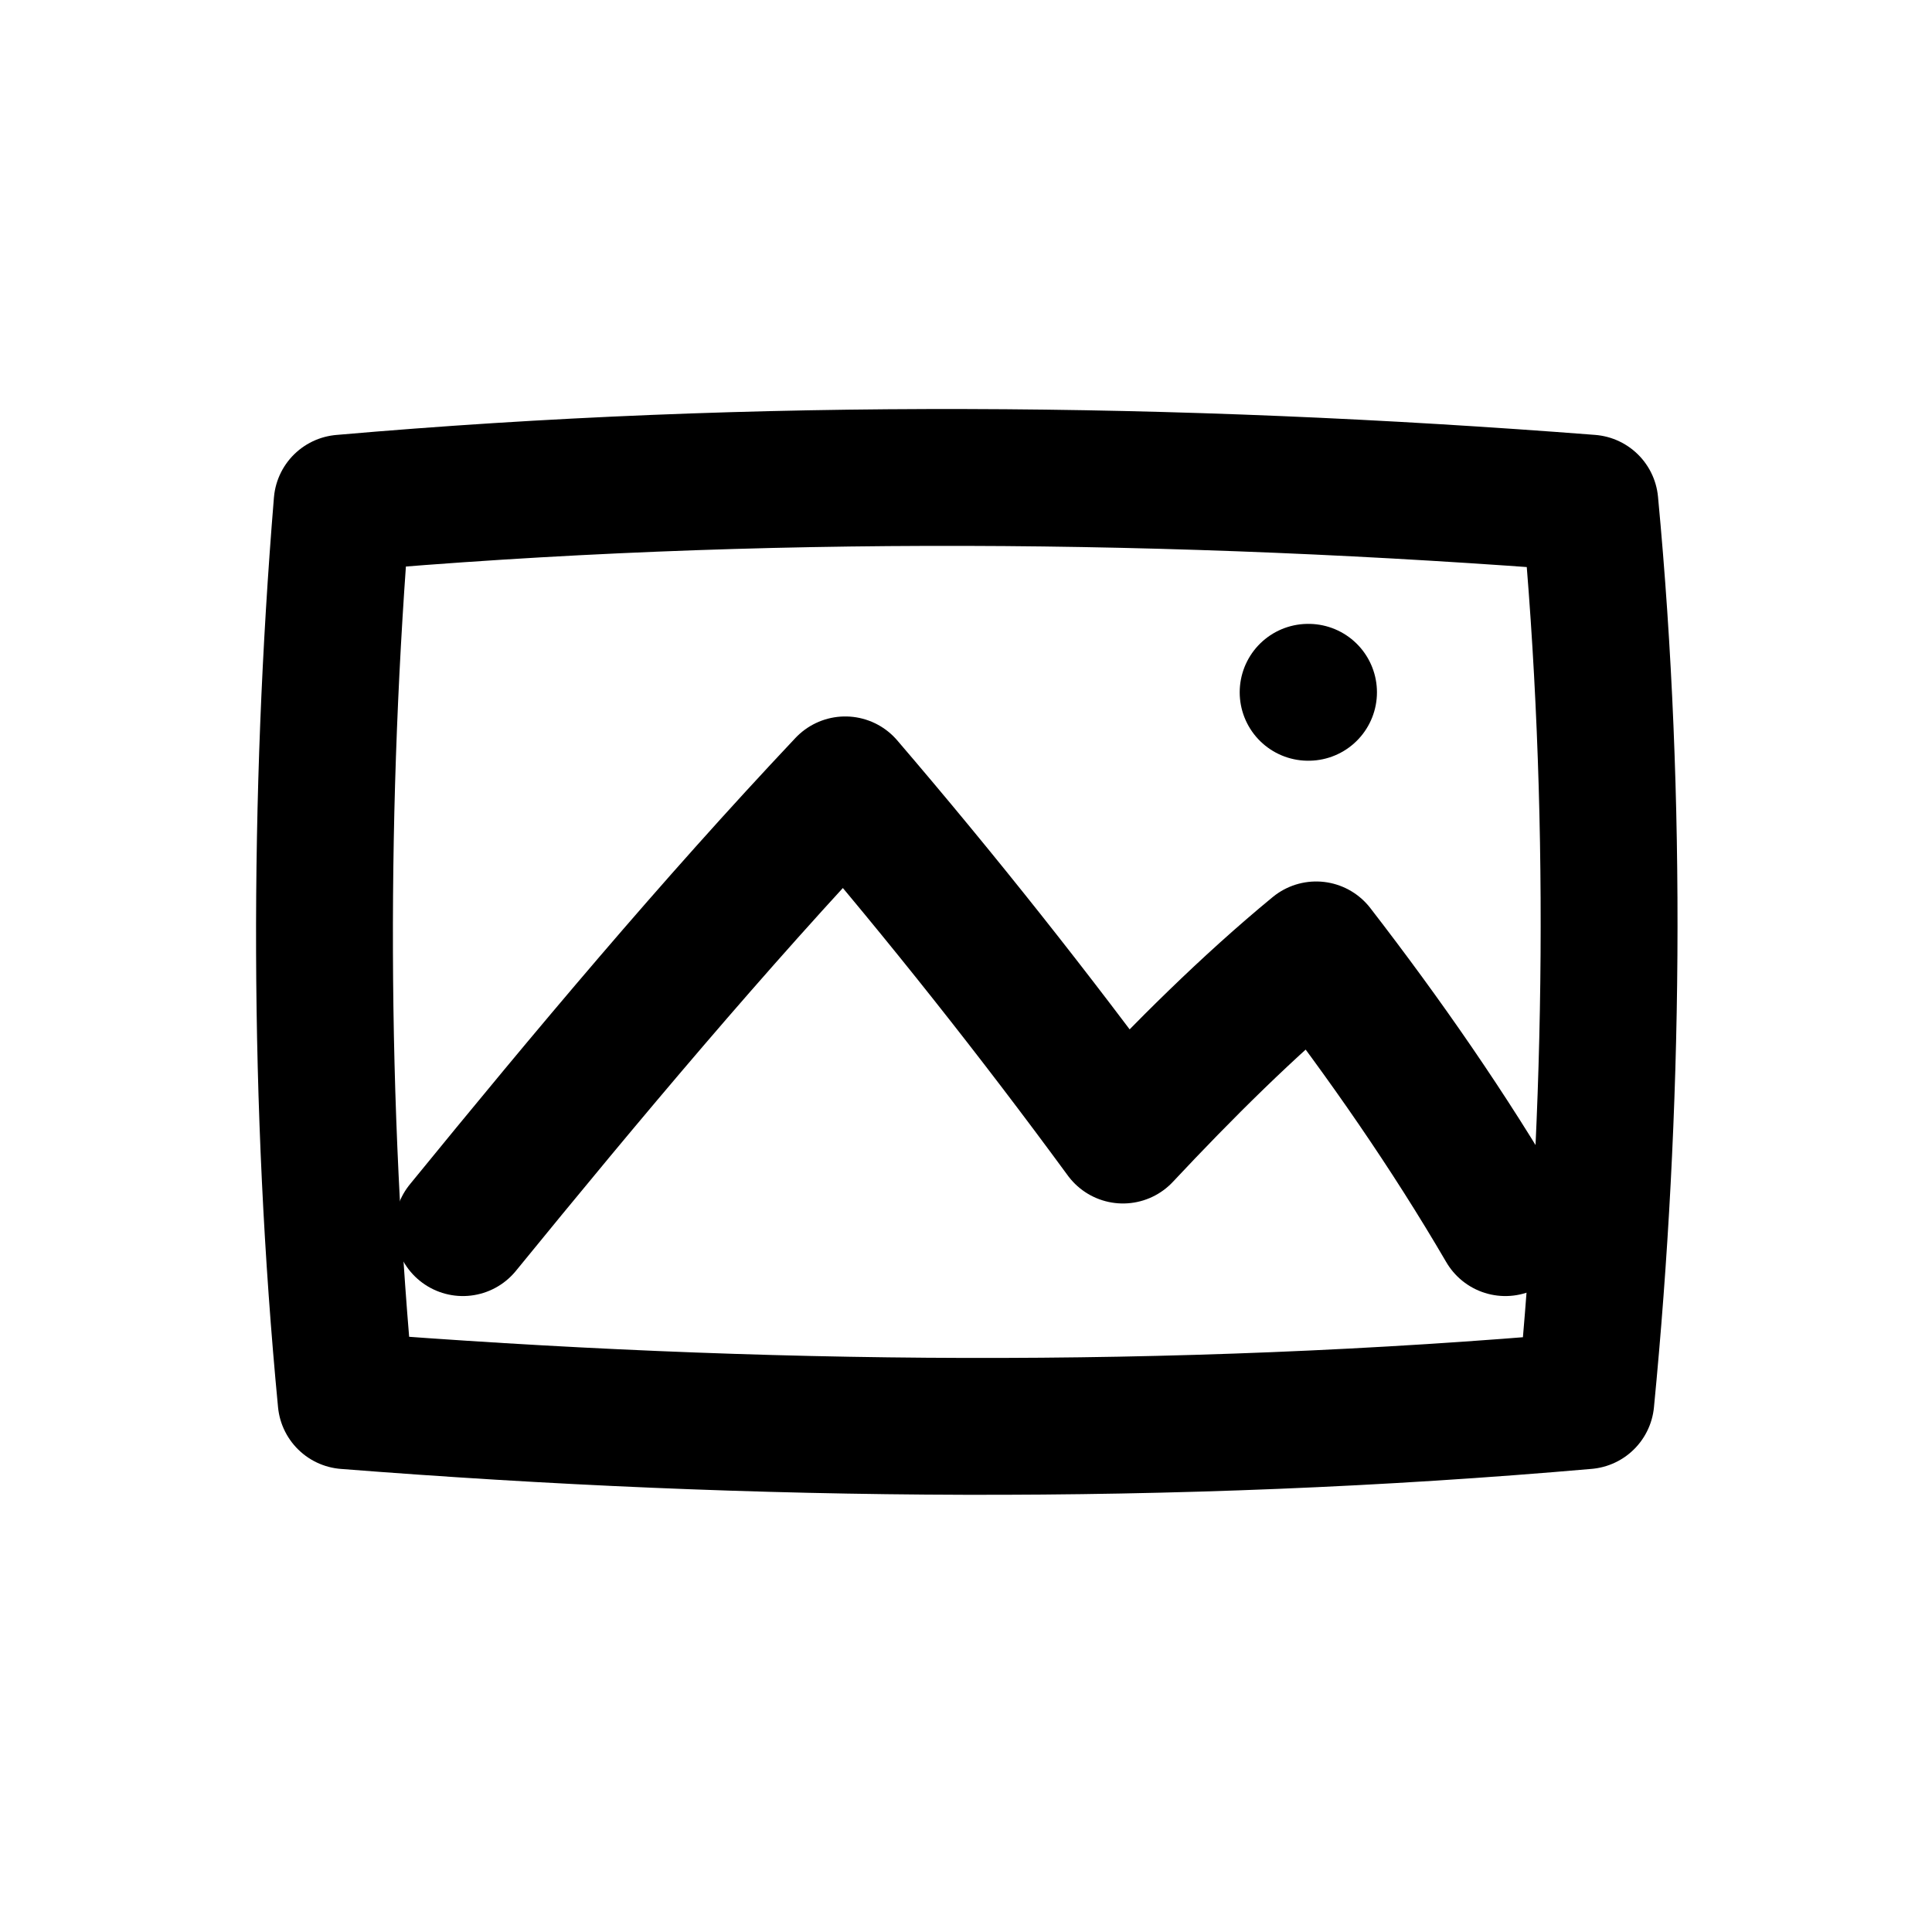
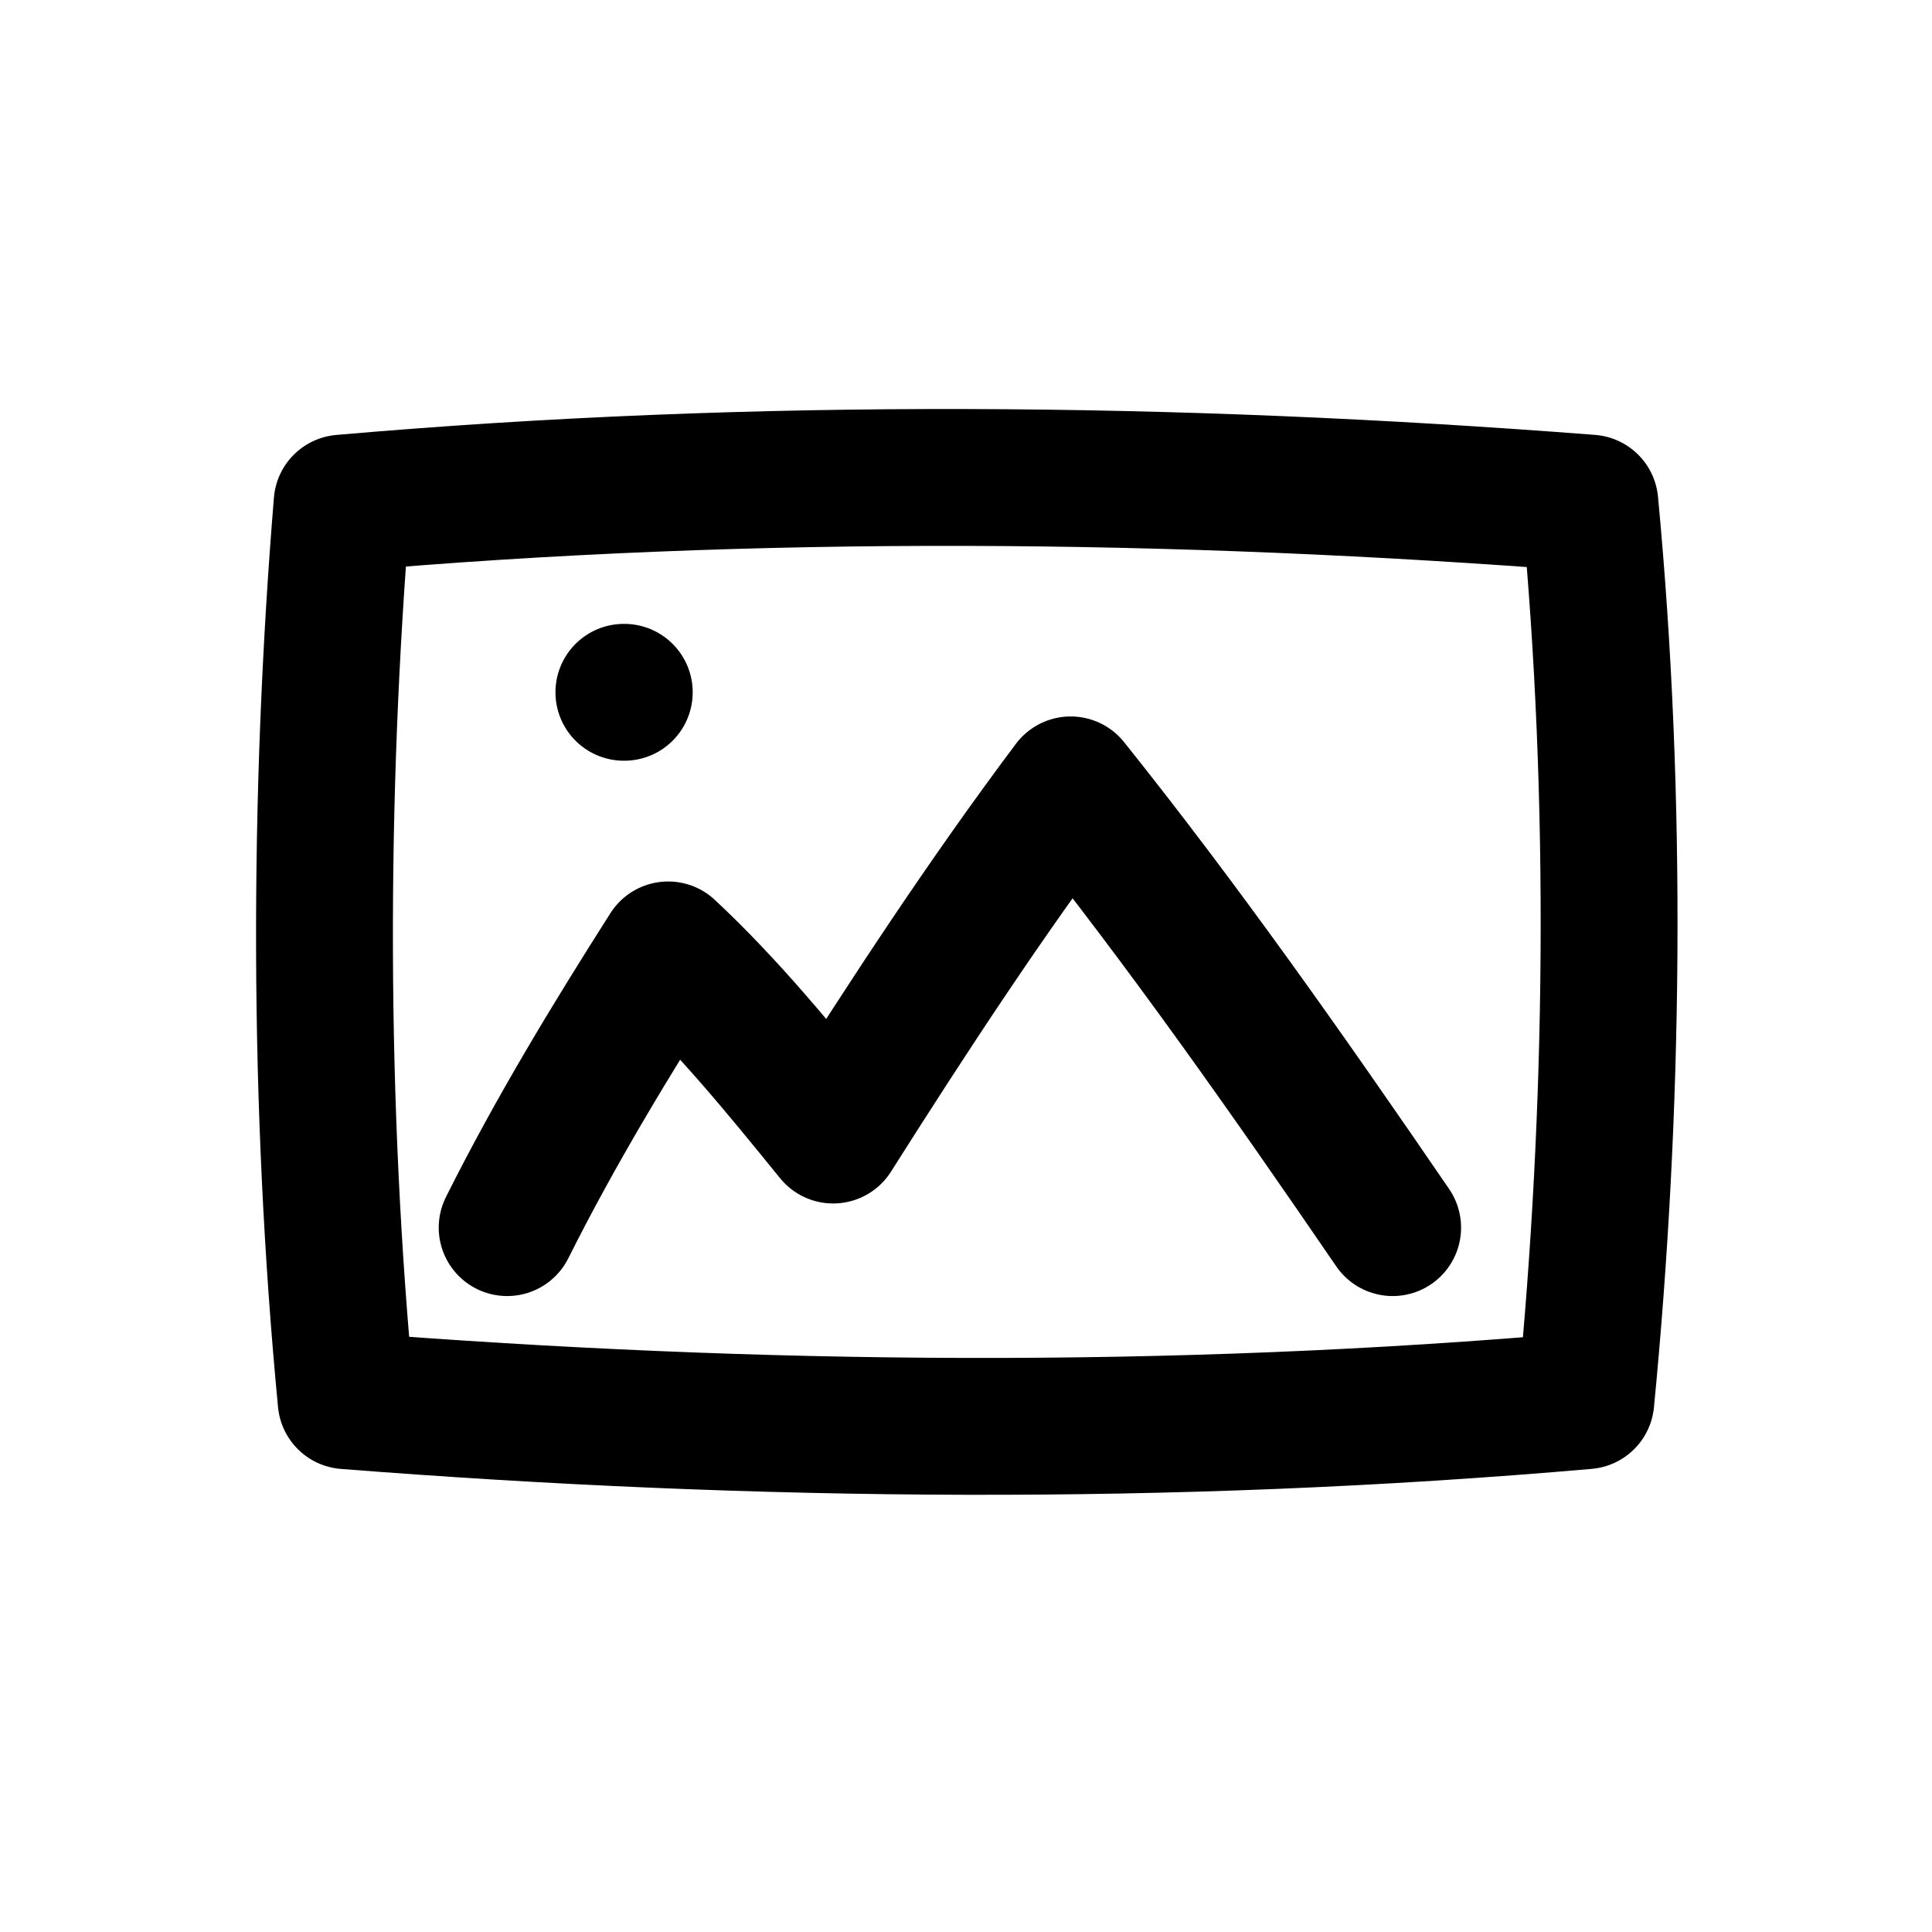
<svg xmlns="http://www.w3.org/2000/svg" width="48" height="48" viewBox="0 0 48 48" fill="none" stroke="currentColor" stroke-width="3.4" stroke-linecap="round" stroke-linejoin="round">
  <path d="M 8.5 12.5 C 18.8 11.6, 29.2 11.7, 39.5 12.5 C 40.2 19.9, 40.1 27.6, 39.4 34.8 C 29.1 35.7, 18.8 35.6, 8.6 34.8 C 7.9 27.5, 7.9 19.8, 8.5 12.5 Z" />
-   <path d="M 11.5 30.5 C 14.6 26.7, 17.7 23, 21 19.5 C 23.4 22.3, 25.7 25.2, 27.9 28.2 C 29.4 26.6, 31 25, 32.7 23.6 C 34.4 25.8, 36 28.1, 37.4 30.5" />
-   <path d="M 32.5 17.2 l .01 0" />
+   <path d="M 34.6 30.5 C 32.0 26.7, 29.4 23, 26.6 19.5 C 24.5 22.3, 22.6 25.2, 20.7 28.2 C 19.4 26.6, 18.1 25, 16.6 23.6 C 15.2 25.8, 13.8 28.1, 12.6 30.5" />
+   <path d="M 15.5 17.2 l .01 0" />
</svg>
